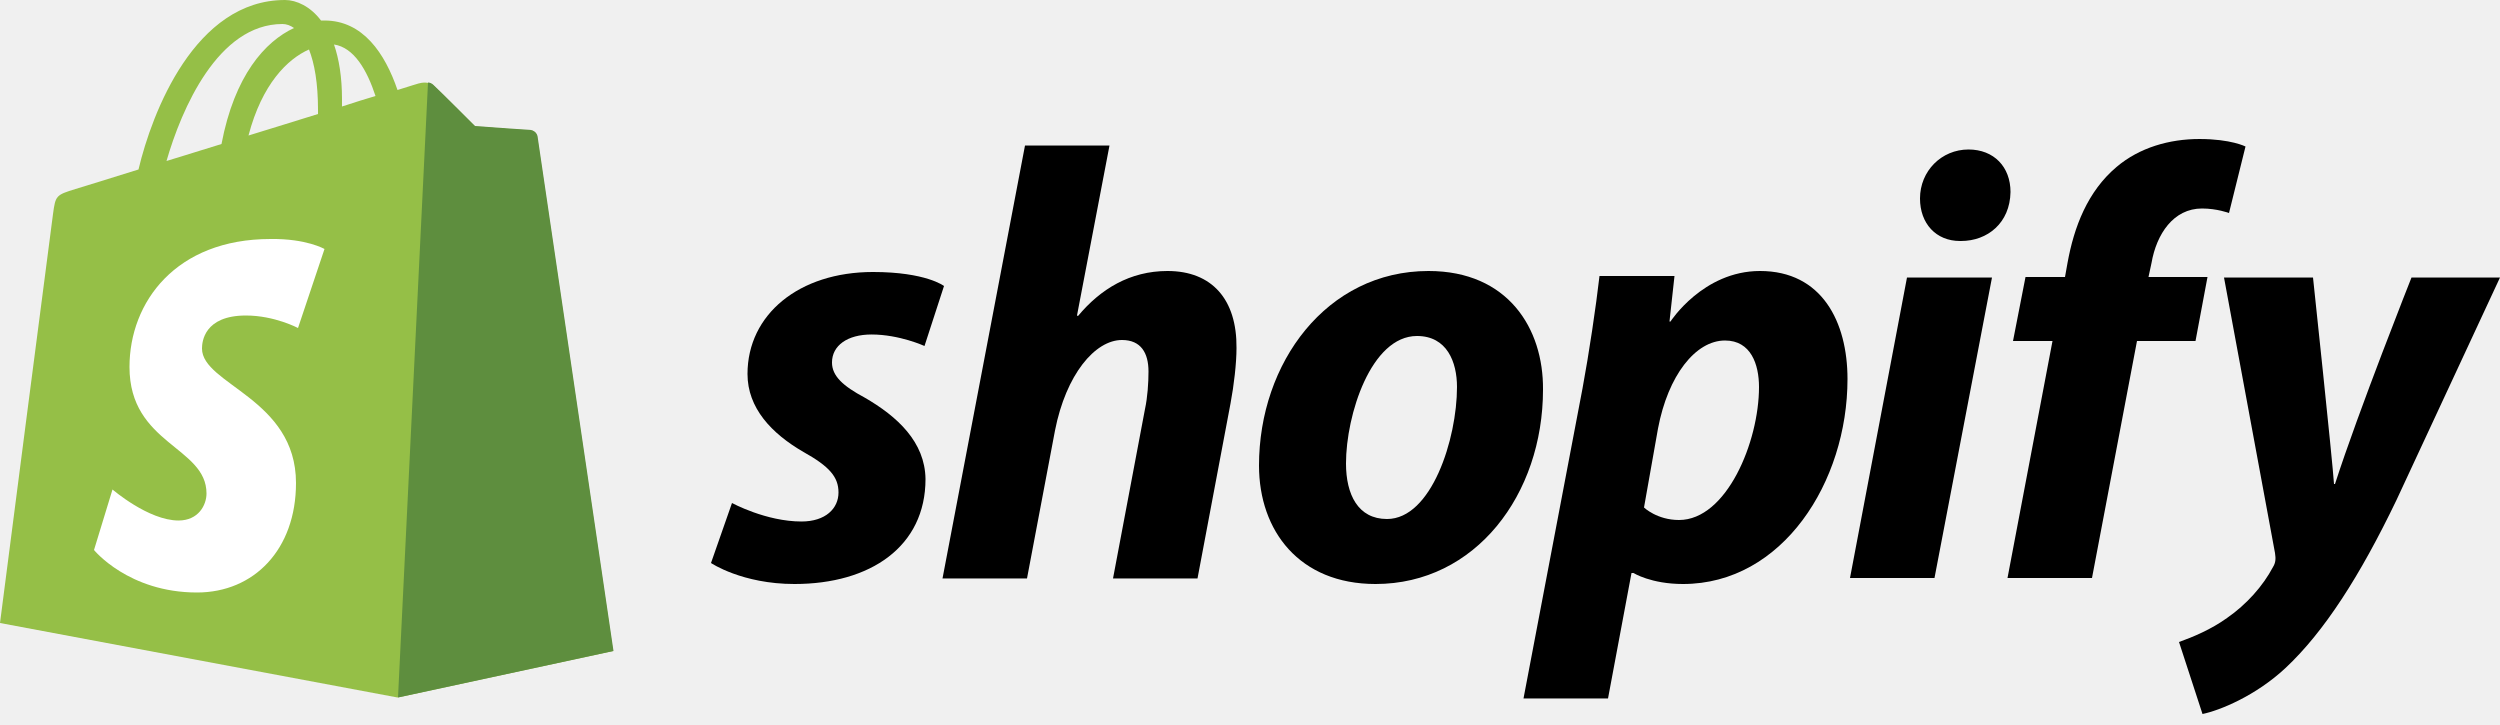
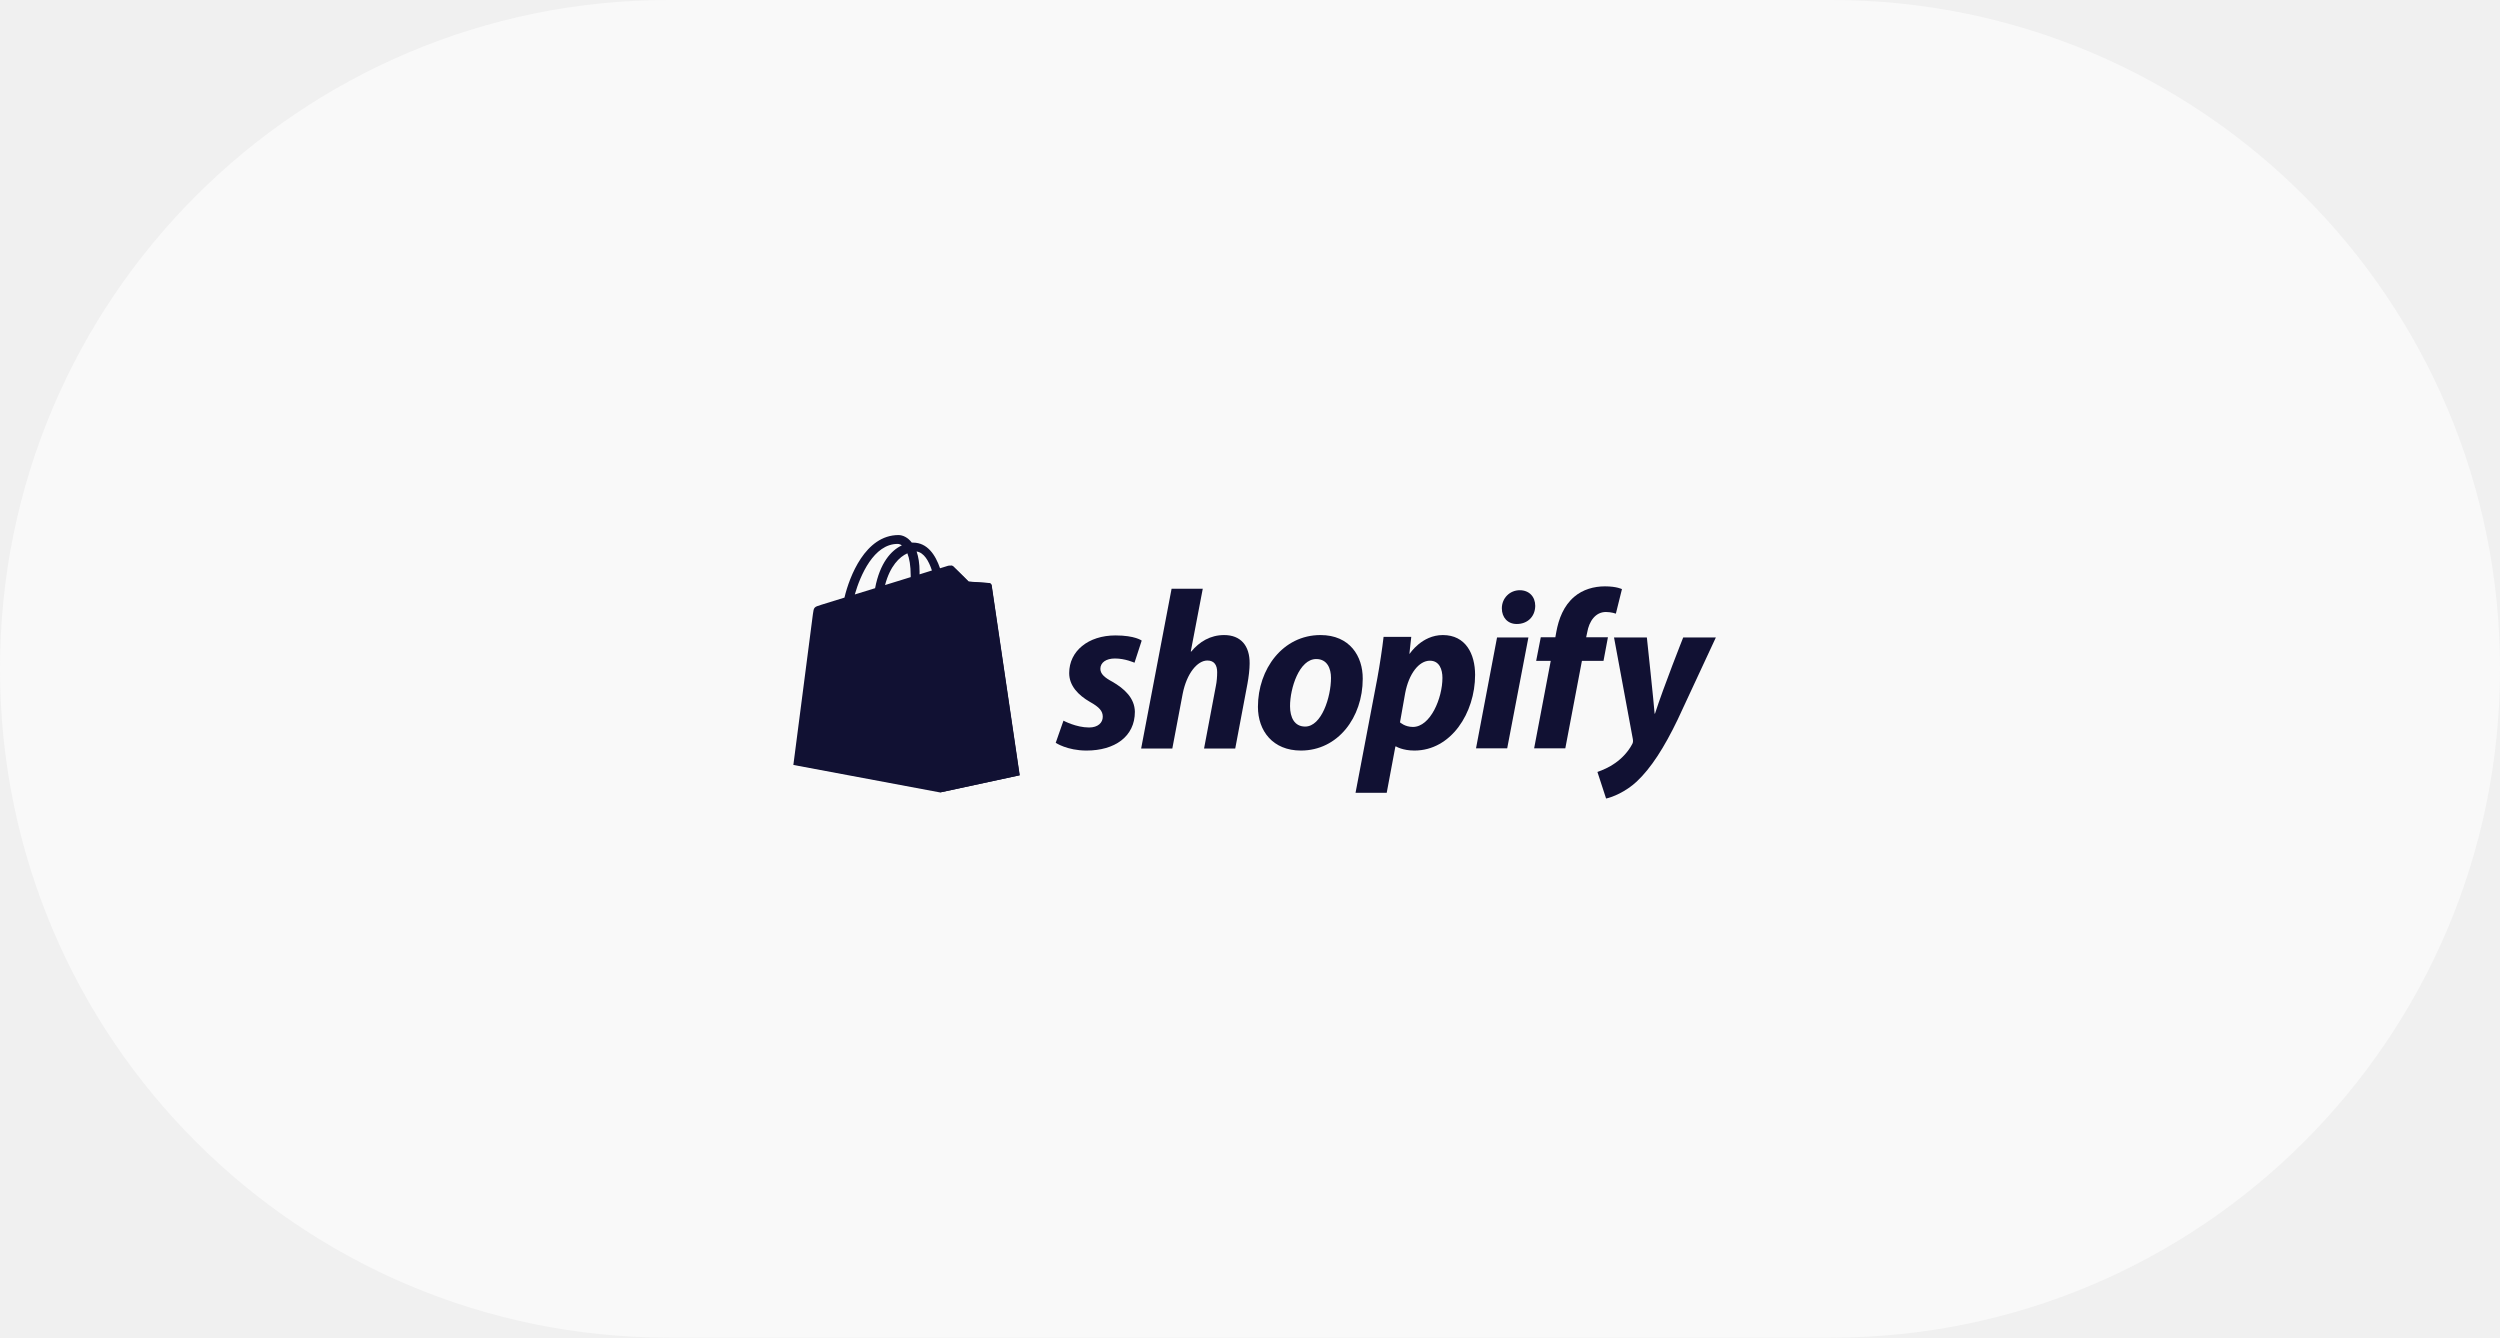
- <svg xmlns="http://www.w3.org/2000/svg" width="138px" height="40px" viewBox="0 0 138 40" version="1.1">
-   <defs />
-   <g id="Desktop-HD-Copy-17" stroke="none" stroke-width="1" fill="none" fill-rule="evenodd" transform="translate(-501, -5021)">
-     <g id="logos---color" transform="translate(222, 4880)" fill-rule="nonzero">
-       <g id="logo-shopify" transform="translate(279, 141)">
+ <svg xmlns="http://www.w3.org/2000/svg" width="271px" height="145px" viewBox="0 0 271 145" version="1.1">
+   <g id="Page-1" stroke="none" stroke-width="1" fill="none" fill-rule="evenodd">
+     <g id="logo-shopify">
+       <rect id="Rectangle" fill="#F9F9F9" fill-rule="nonzero" x="0" y="0" width="271" height="145" rx="72.5" />
+       <g transform="translate(86, 58)" fill="#111133">
        <g id="Group">
-           <path d="M29.642,7.507 C29.615,7.314 29.449,7.204 29.311,7.204 C29.173,7.204 26.22,6.983 26.22,6.983 C26.22,6.983 24.178,4.94 23.929,4.72 C23.708,4.499 23.267,4.554 23.101,4.609 C23.074,4.609 22.66,4.747 21.942,4.968 C21.252,2.953 20.038,1.132 17.912,1.132 C17.857,1.132 17.802,1.132 17.719,1.132 C17.14,0.359 16.367,0 15.732,0 C10.764,0 8.39,6.21 7.645,9.356 C5.713,9.964 4.333,10.378 4.168,10.433 C3.091,10.764 3.064,10.792 2.926,11.813 C2.815,12.586 0,34.39 0,34.39 L21.942,38.502 L33.838,35.935 C33.838,35.908 29.67,7.7 29.642,7.507 Z M20.728,5.299 C20.176,5.465 19.541,5.658 18.878,5.879 C18.878,5.741 18.878,5.63 18.878,5.465 C18.878,4.25 18.713,3.257 18.437,2.456 C19.541,2.622 20.258,3.864 20.728,5.299 Z M17.057,2.732 C17.36,3.505 17.554,4.582 17.554,6.072 C17.554,6.155 17.554,6.21 17.554,6.293 C16.339,6.679 15.042,7.066 13.717,7.48 C14.462,4.637 15.87,3.257 17.057,2.732 Z M15.594,1.325 C15.815,1.325 16.036,1.408 16.229,1.546 C14.628,2.291 12.944,4.168 12.227,7.949 C11.178,8.28 10.157,8.584 9.191,8.887 C10.019,6.017 12.034,1.325 15.594,1.325 Z" id="Shape" fill="#95BF47" />
-           <path d="M29.311,7.176 C29.173,7.176 26.22,6.955 26.22,6.955 C26.22,6.955 24.178,4.913 23.929,4.692 C23.846,4.609 23.736,4.554 23.626,4.554 L21.97,38.502 L33.865,35.935 C33.865,35.935 29.698,7.7 29.67,7.507 C29.615,7.314 29.449,7.204 29.311,7.176 Z" id="Shape" fill="#5E8E3E" />
-           <path d="M17.912,13.745 L16.45,18.106 C16.45,18.106 15.152,17.416 13.579,17.416 C11.261,17.416 11.15,18.878 11.15,19.237 C11.15,21.224 16.339,21.997 16.339,26.662 C16.339,30.332 14.021,32.706 10.874,32.706 C7.093,32.706 5.189,30.36 5.189,30.36 L6.21,27.02 C6.21,27.02 8.197,28.732 9.853,28.732 C10.957,28.732 11.399,27.876 11.399,27.241 C11.399,24.647 7.148,24.536 7.148,20.258 C7.148,16.67 9.715,13.193 14.932,13.193 C16.919,13.165 17.912,13.745 17.912,13.745 Z" id="Shape" fill="#FFFFFF" />
+           <path d="M21.48,5.44 C21.46,5.3 21.34,5.22 21.24,5.22 C21.14,5.22 19,5.06 19,5.06 C19,5.06 17.52,3.58 17.34,3.42 C17.18,3.26 16.86,3.3 16.74,3.34 C16.72,3.34 16.42,3.44 15.9,3.6 C15.4,2.14 14.52,0.82 12.98,0.82 C12.94,0.82 12.9,0.82 12.84,0.82 C12.42,0.26 11.86,0 11.4,0 C7.8,0 6.08,4.5 5.54,6.78 C4.14,7.22 3.14,7.52 3.02,7.56 C2.24,7.8 2.22,7.82 2.12,8.56 C2.04,9.12 0,24.92 0,24.92 L15.9,27.9 L24.52,26.04 C24.52,26.02 21.5,5.58 21.48,5.44 Z M15.02,3.84 C14.62,3.96 14.16,4.1 13.68,4.26 C13.68,4.16 13.68,4.08 13.68,3.96 C13.68,3.08 13.56,2.36 13.36,1.78 C14.16,1.9 14.68,2.8 15.02,3.84 Z M12.36,1.98 C12.58,2.54 12.72,3.32 12.72,4.4 C12.72,4.46 12.72,4.5 12.72,4.56 C11.84,4.84 10.9,5.12 9.94,5.42 C10.48,3.36 11.5,2.36 12.36,1.98 Z M11.3,0.96 C11.46,0.96 11.62,1.02 11.76,1.12 C10.6,1.66 9.38,3.02 8.86,5.76 C8.1,6 7.36,6.22 6.66,6.44 C7.26,4.36 8.72,0.96 11.3,0.96 Z" id="Shape" fill-rule="nonzero" />
+           <path d="M21.24,5.2 C21.14,5.2 19,5.04 19,5.04 C19,5.04 17.52,3.56 17.34,3.4 C17.28,3.34 17.2,3.3 17.12,3.3 L15.92,27.9 L24.54,26.04 C24.54,26.04 21.52,5.58 21.5,5.44 C21.46,5.3 21.34,5.22 21.24,5.2 Z" id="Shape" />
+           <path d="M12.98,9.96 L11.92,13.12 C11.92,13.12 10.98,12.62 9.84,12.62 C8.16,12.62 8.08,13.68 8.08,13.94 C8.08,15.38 11.84,15.94 11.84,19.32 C11.84,21.98 10.16,23.7 7.88,23.7 C5.14,23.7 3.76,22 3.76,22 L4.5,19.58 C4.5,19.58 5.94,20.82 7.14,20.82 C7.94,20.82 8.26,20.2 8.26,19.74 C8.26,17.86 5.18,17.78 5.18,14.68 C5.18,12.08 7.04,9.56 10.82,9.56 C12.26,9.54 12.98,9.96 12.98,9.96 Z" id="Shape" />
        </g>
-         <path d="M47.72,21.942 C46.534,21.307 45.926,20.755 45.926,20.01 C45.926,19.072 46.782,18.464 48.107,18.464 C49.652,18.464 51.032,19.099 51.032,19.099 L52.109,15.787 C52.109,15.787 51.115,15.014 48.19,15.014 C44.105,15.014 41.262,17.36 41.262,20.645 C41.262,22.522 42.587,23.929 44.353,24.95 C45.788,25.751 46.285,26.33 46.285,27.186 C46.285,28.069 45.568,28.787 44.243,28.787 C42.283,28.787 40.406,27.766 40.406,27.766 L39.247,31.078 C39.247,31.078 40.958,32.237 43.856,32.237 C48.052,32.237 51.088,30.167 51.088,26.441 C51.06,24.398 49.542,22.991 47.72,21.942 Z" id="s" fill="#000000" />
-         <path d="M64.446,14.959 C62.376,14.959 60.748,15.953 59.506,17.443 L59.45,17.416 L61.244,8.032 L56.58,8.032 L52.026,31.933 L56.69,31.933 L58.236,23.764 C58.843,20.672 60.444,18.768 61.934,18.768 C62.983,18.768 63.397,19.486 63.397,20.507 C63.397,21.142 63.342,21.942 63.204,22.577 L61.438,31.933 L66.102,31.933 L67.924,22.273 C68.117,21.252 68.255,20.038 68.255,19.21 C68.282,16.532 66.902,14.959 64.446,14.959 Z" id="h" fill="#000000" />
-         <path d="M78.853,14.959 C73.223,14.959 69.497,20.038 69.497,25.696 C69.497,29.311 71.732,32.237 75.928,32.237 C81.448,32.237 85.174,27.296 85.174,21.5 C85.201,18.133 83.242,14.959 78.853,14.959 Z M76.562,28.649 C74.962,28.649 74.299,27.296 74.299,25.585 C74.299,22.908 75.679,18.547 78.218,18.547 C79.874,18.547 80.426,19.982 80.426,21.362 C80.426,24.233 79.019,28.649 76.562,28.649 Z" id="o" fill="#000000" />
-         <path d="M97.152,14.959 C94.006,14.959 92.212,17.747 92.212,17.747 L92.156,17.747 L92.432,15.235 L88.292,15.235 C88.099,16.919 87.713,19.513 87.354,21.445 L84.097,38.557 L88.762,38.557 L90.059,31.63 L90.169,31.63 C90.169,31.63 91.135,32.237 92.902,32.237 C98.394,32.237 101.982,26.606 101.982,20.921 C101.982,17.774 100.574,14.959 97.152,14.959 Z M92.681,28.704 C91.466,28.704 90.749,28.014 90.749,28.014 L91.522,23.653 C92.074,20.728 93.592,18.796 95.22,18.796 C96.655,18.796 97.097,20.12 97.097,21.362 C97.097,24.398 95.303,28.704 92.681,28.704 Z" id="p" fill="#000000" />
-         <path d="M108.661,8.252 C107.171,8.252 105.984,9.439 105.984,10.957 C105.984,12.337 106.867,13.303 108.192,13.303 L108.247,13.303 C109.71,13.303 110.952,12.31 110.98,10.598 C110.98,9.218 110.069,8.252 108.661,8.252 Z" id="dot" fill="#000000" />
-         <polygon id="i" fill="#000000" points="102.12 31.906 106.784 31.906 109.958 15.318 105.266 15.318" />
-         <path d="M121.854,15.29 L118.597,15.29 L118.763,14.518 C119.039,12.917 119.977,11.509 121.55,11.509 C122.378,11.509 123.041,11.758 123.041,11.758 L123.952,8.087 C123.952,8.087 123.151,7.673 121.412,7.673 C119.756,7.673 118.1,8.142 116.831,9.218 C115.23,10.571 114.485,12.53 114.126,14.518 L113.988,15.29 L111.808,15.29 L111.118,18.823 L113.298,18.823 L110.814,31.906 L115.478,31.906 L117.962,18.823 L121.192,18.823 L121.854,15.29 Z" id="f" fill="#000000" />
-         <path d="M133.115,15.318 C133.115,15.318 130.189,22.687 128.892,26.717 L128.837,26.717 C128.754,25.42 127.678,15.318 127.678,15.318 L122.765,15.318 L125.58,30.526 C125.635,30.857 125.608,31.078 125.47,31.298 C124.918,32.347 124.007,33.368 122.93,34.114 C122.047,34.748 121.054,35.162 120.281,35.438 L121.578,39.413 C122.516,39.22 124.504,38.419 126.16,36.874 C128.285,34.886 130.272,31.795 132.287,27.6 L138,15.318 L133.115,15.318 Z" id="y" fill="#000000" />
+         <path d="M34.58,15.9 C33.72,15.44 33.28,15.04 33.28,14.5 C33.28,13.82 33.9,13.38 34.86,13.38 C35.98,13.38 36.98,13.84 36.98,13.84 L37.76,11.44 C37.76,11.44 37.04,10.88 34.92,10.88 C31.96,10.88 29.9,12.58 29.9,14.96 C29.9,16.32 30.86,17.34 32.14,18.08 C33.18,18.66 33.54,19.08 33.54,19.7 C33.54,20.34 33.02,20.86 32.06,20.86 C30.64,20.86 29.28,20.12 29.28,20.12 L28.44,22.52 C28.44,22.52 29.68,23.36 31.78,23.36 C34.82,23.36 37.02,21.86 37.02,19.16 C37,17.68 35.9,16.66 34.58,15.9 Z" id="s" />
+         <path d="M46.7,10.84 C45.2,10.84 44.02,11.56 43.12,12.64 L43.08,12.62 L44.38,5.82 L41,5.82 L37.7,23.14 L41.08,23.14 L42.2,17.22 C42.64,14.98 43.8,13.6 44.88,13.6 C45.64,13.6 45.94,14.12 45.94,14.86 C45.94,15.32 45.9,15.9 45.8,16.36 L44.52,23.14 L47.9,23.14 L49.22,16.14 C49.36,15.4 49.46,14.52 49.46,13.92 C49.48,11.98 48.48,10.84 46.7,10.84 Z" id="h" />
+         <path d="M57.14,10.84 C53.06,10.84 50.36,14.52 50.36,18.62 C50.36,21.24 51.98,23.36 55.02,23.36 C59.02,23.36 61.72,19.78 61.72,15.58 C61.74,13.14 60.32,10.84 57.14,10.84 Z M55.48,20.76 C54.32,20.76 53.84,19.78 53.84,18.54 C53.84,16.6 54.84,13.44 56.68,13.44 C57.88,13.44 58.28,14.48 58.28,15.48 C58.28,17.56 57.26,20.76 55.48,20.76 Z" id="o" fill-rule="nonzero" />
+         <path d="M70.4,10.84 C68.12,10.84 66.82,12.86 66.82,12.86 L66.78,12.86 L66.98,11.04 L63.98,11.04 C63.84,12.26 63.56,14.14 63.3,15.54 L60.94,27.94 L64.32,27.94 L65.26,22.92 L65.34,22.92 C65.34,22.92 66.04,23.36 67.32,23.36 C71.3,23.36 73.9,19.28 73.9,15.16 C73.9,12.88 72.88,10.84 70.4,10.84 Z M67.16,20.8 C66.28,20.8 65.76,20.3 65.76,20.3 L66.32,17.14 C66.72,15.02 67.82,13.62 69,13.62 C70.04,13.62 70.36,14.58 70.36,15.48 C70.36,17.68 69.06,20.8 67.16,20.8 Z" id="p" fill-rule="nonzero" />
+         <path d="M78.74,5.98 C77.66,5.98 76.8,6.84 76.8,7.94 C76.8,8.94 77.44,9.64 78.4,9.64 L78.44,9.64 C79.5,9.64 80.4,8.92 80.42,7.68 C80.42,6.68 79.76,5.98 78.74,5.98 Z" id="dot" />
+         <polygon id="i" points="74 23.12 77.38 23.12 79.68 11.1 76.28 11.1" />
+         <path d="M88.3,11.08 L85.94,11.08 L86.06,10.52 C86.26,9.36 86.94,8.34 88.08,8.34 C88.68,8.34 89.16,8.52 89.16,8.52 L89.82,5.86 C89.82,5.86 89.24,5.56 87.98,5.56 C86.78,5.56 85.58,5.9 84.66,6.68 C83.5,7.66 82.96,9.08 82.7,10.52 L82.6,11.08 L81.02,11.08 L80.52,13.64 L82.1,13.64 L80.3,23.12 L83.68,23.12 L85.48,13.64 L87.82,13.64 L88.3,11.08 Z" id="f" />
+         <path d="M96.46,11.1 C96.46,11.1 94.34,16.44 93.4,19.36 L93.36,19.36 C93.3,18.42 92.52,11.1 92.52,11.1 L88.96,11.1 L91,22.12 C91.04,22.36 91.02,22.52 90.92,22.68 C90.52,23.44 89.86,24.18 89.08,24.72 C88.44,25.18 87.72,25.48 87.16,25.68 L88.1,28.56 C88.78,28.42 90.22,27.84 91.42,26.72 C92.96,25.28 94.4,23.04 95.86,20 L100,11.1 L96.46,11.1 Z" id="y" />
      </g>
    </g>
  </g>
</svg>
